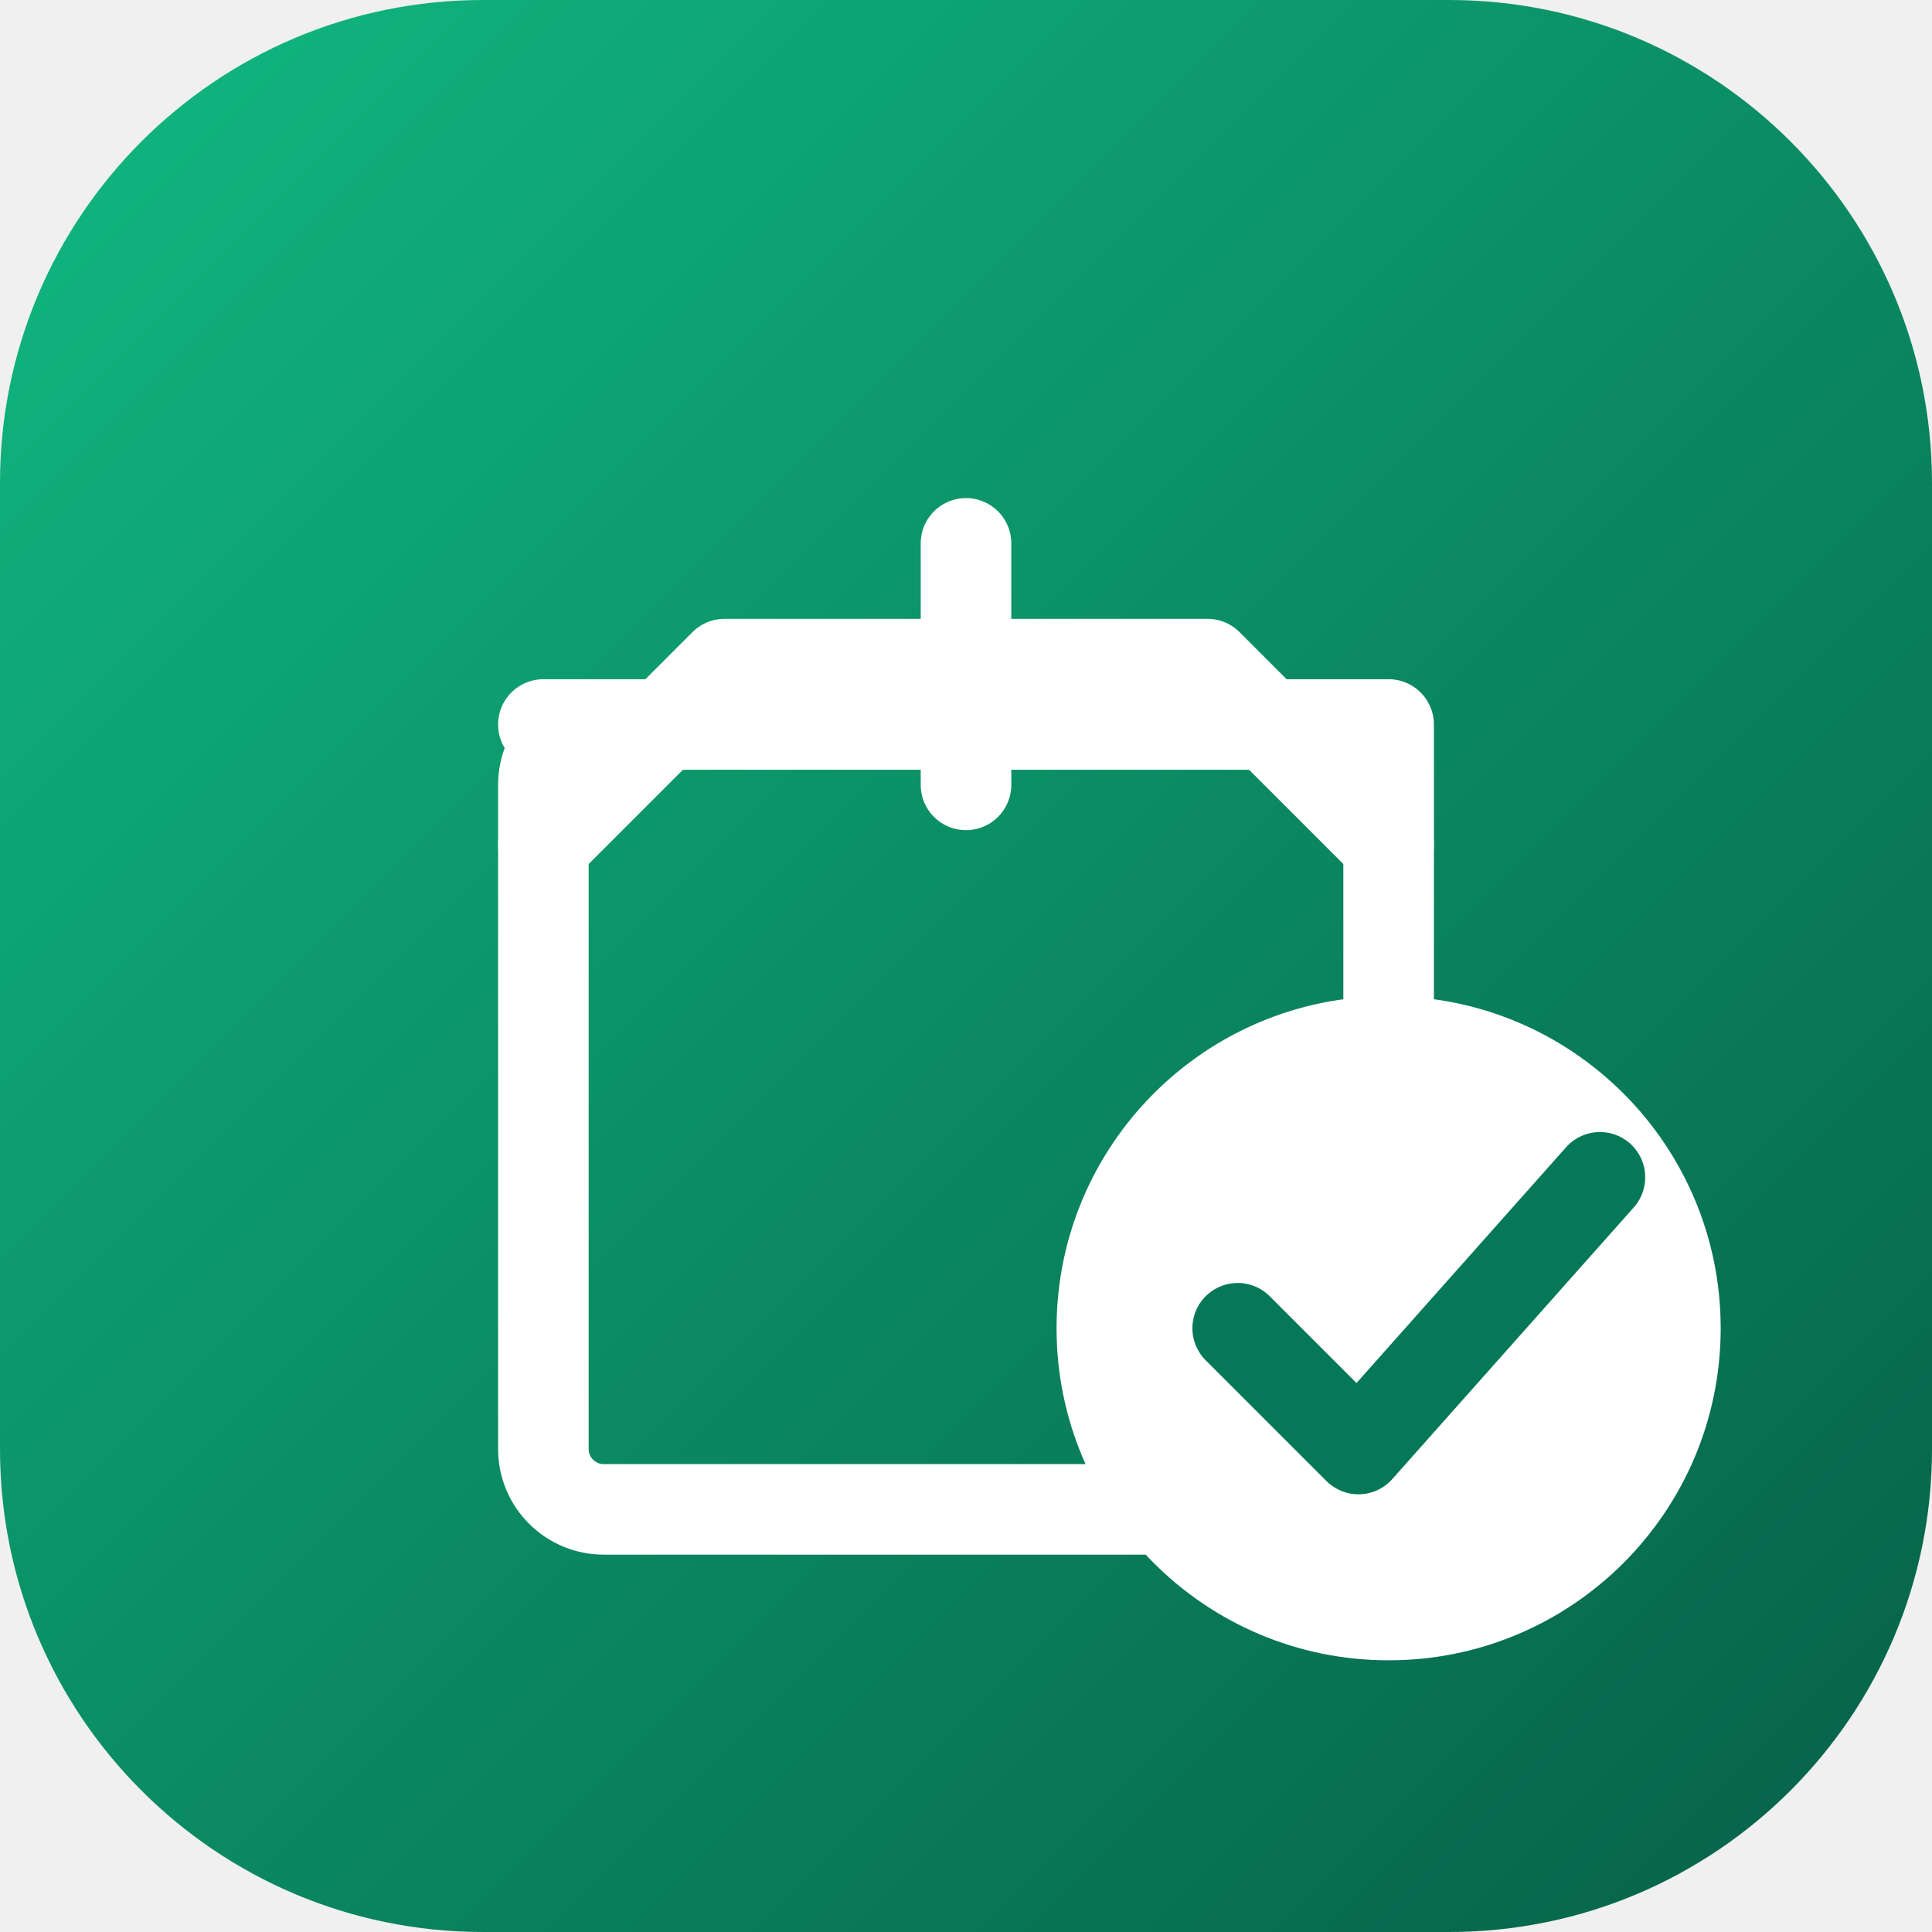
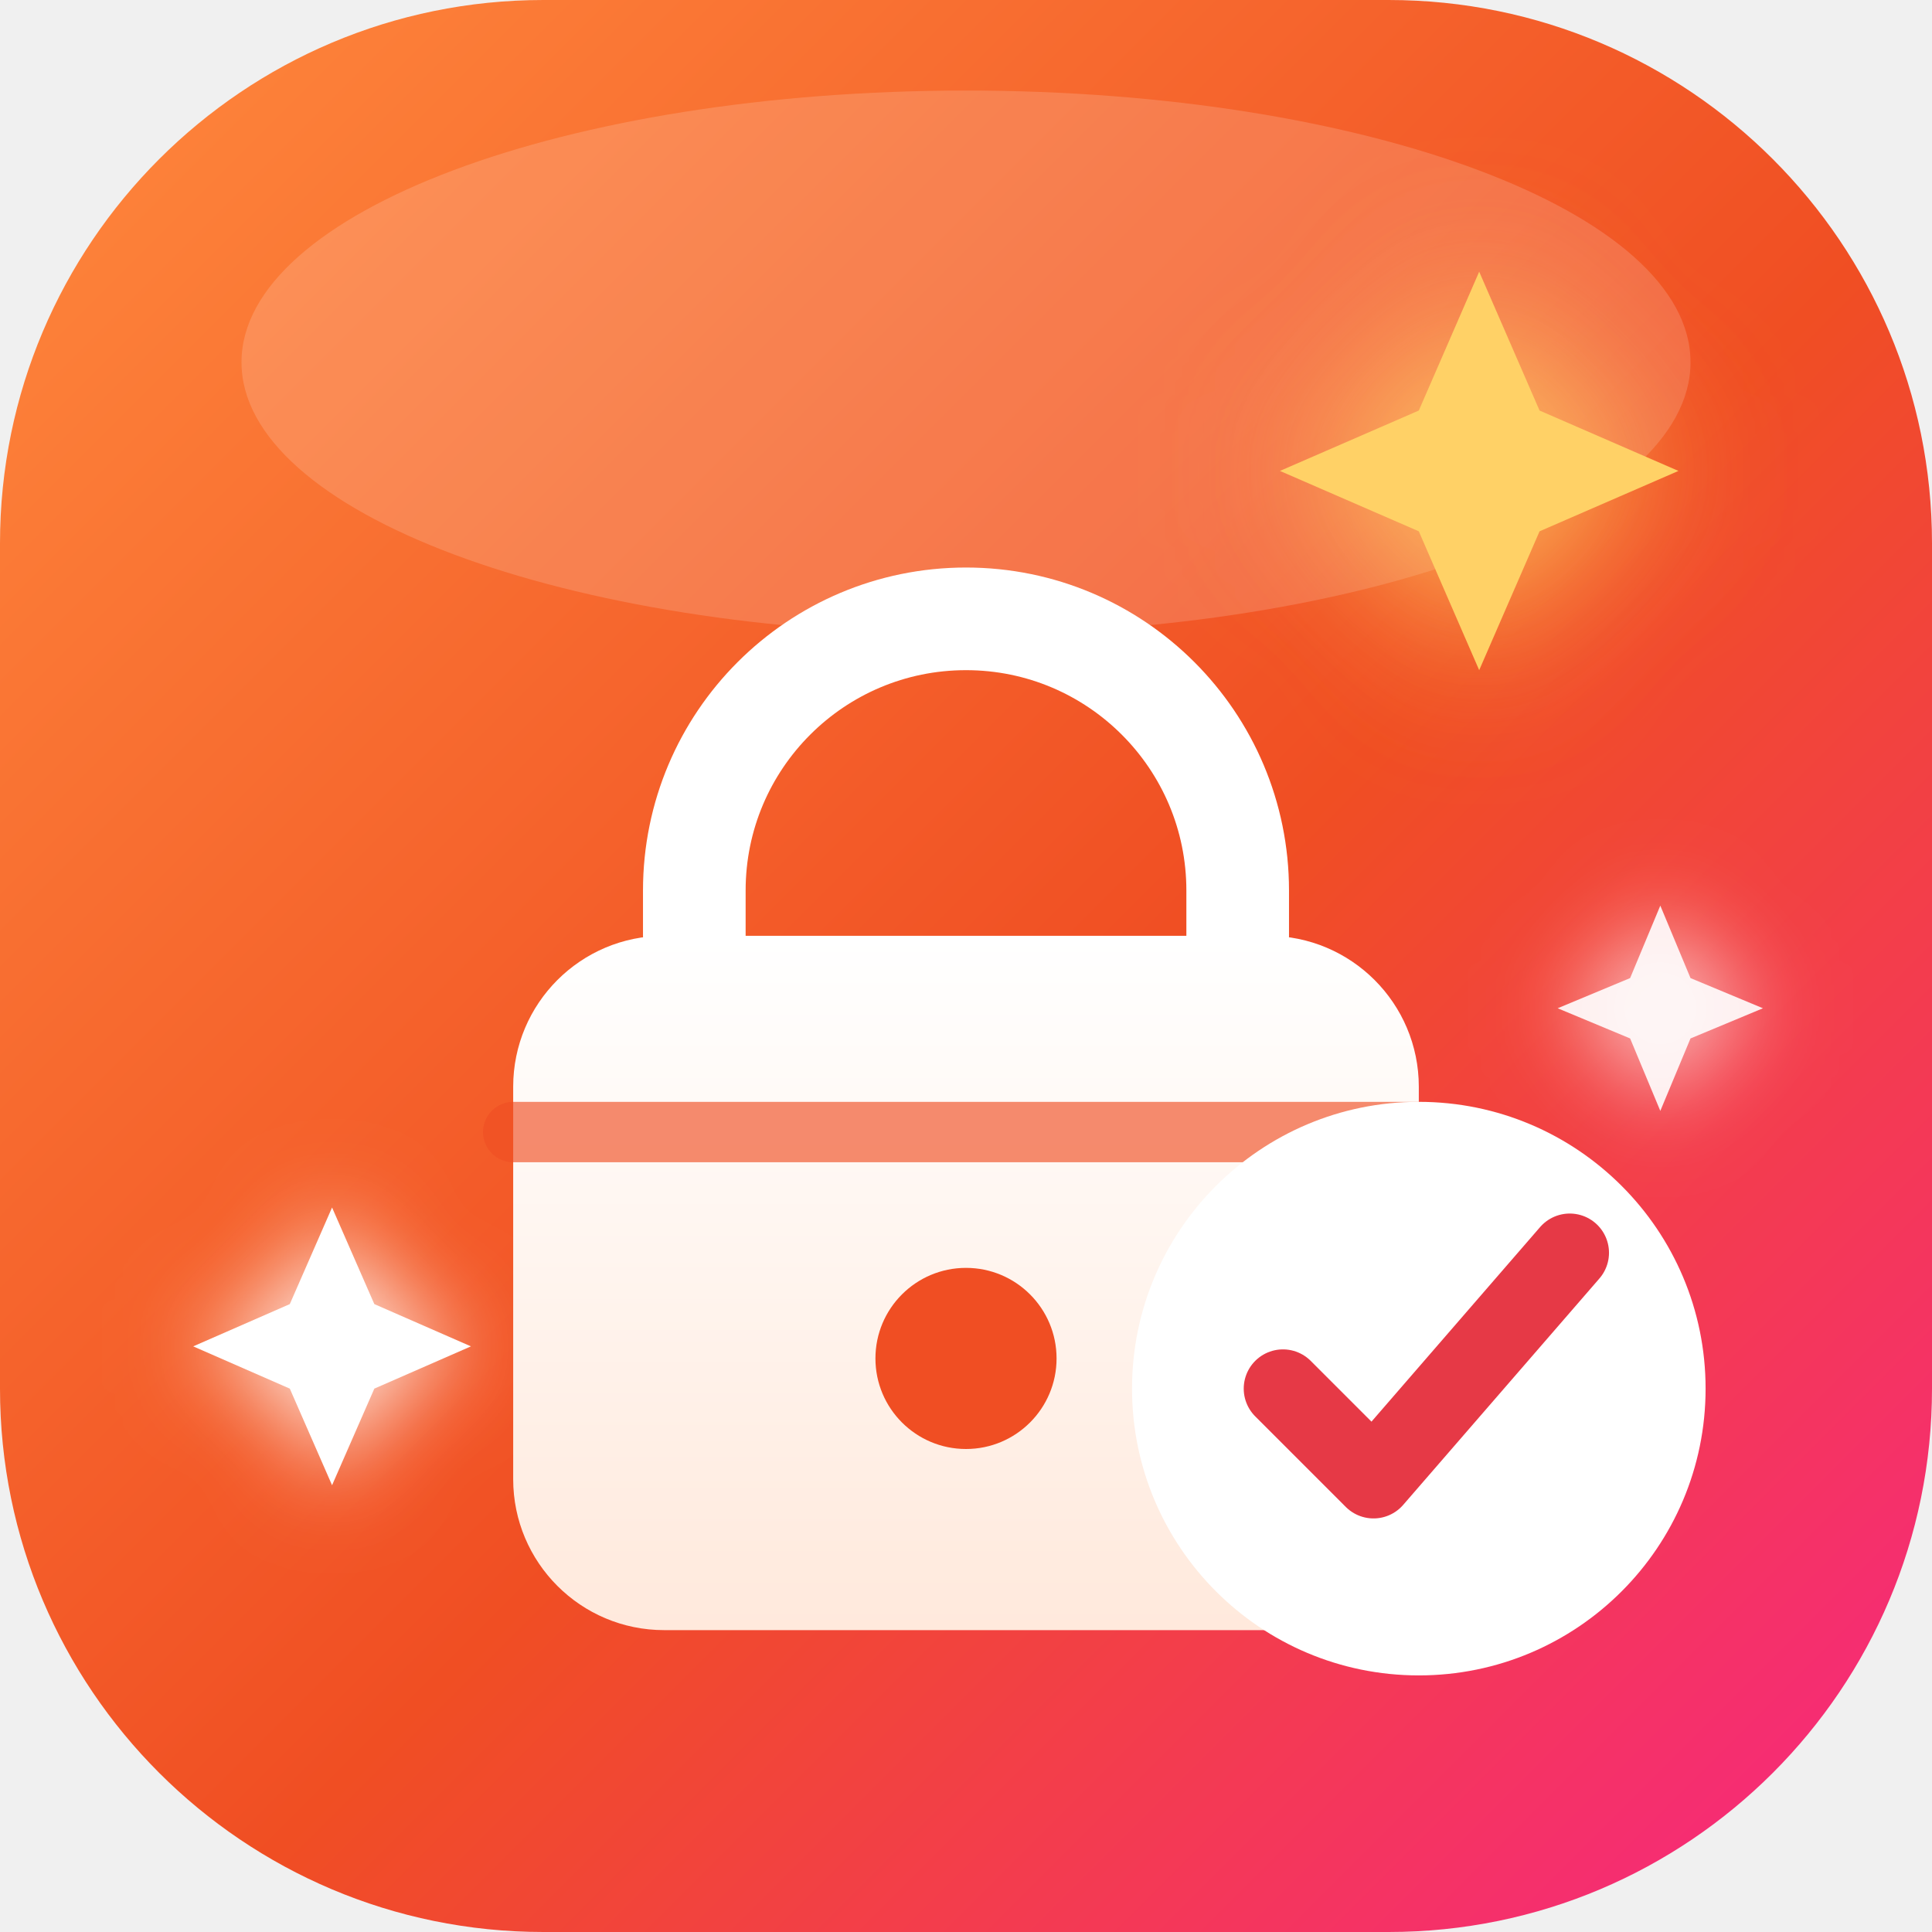
<svg xmlns="http://www.w3.org/2000/svg" viewBox="0 0 64 64">
  <defs>
    <linearGradient id="g" x1="0" y1="0" x2="1" y2="1">
-       <stop offset="0" stop-color="#10b981" />
-       <stop offset="1" stop-color="#065f46" />
+       <stop offset="0" stop-color="#FF8A3D" />
+       <stop offset="0.55" stop-color="#F04E23" />
+       <stop offset="1" stop-color="#F72585" />
    </linearGradient>
+     <linearGradient id="sacola" x1="0" y1="0" x2="0" y2="1">
+       <stop offset="0" stop-color="#ffffff" />
+       <stop offset="1" stop-color="#FFE9DC" />
+     </linearGradient>
+     <filter id="brilho" x="-60%" y="-60%" width="220%" height="220%">
+       <feGaussianBlur stdDeviation="1.6" result="b" />
+       <feMerge>
+         <feMergeNode in="b" />
+         <feMergeNode in="SourceGraphic" />
+       </feMerge>
+     </filter>
+     <filter id="brilhoForte" x="-80%" y="-80%" width="260%" height="260%">
+       <feGaussianBlur stdDeviation="2.6" result="b" />
+       <feMerge>
+         <feMergeNode in="b" />
+         <feMergeNode in="SourceGraphic" />
+       </feMerge>
+     </filter>
  </defs>
-   <rect width="64" height="64" rx="16" fill="url(#g)" />
-   <g fill="none" stroke="#ffffff" stroke-width="3" stroke-linecap="round" stroke-linejoin="round">
-     <path d="M18 24h28v24a2 2 0 0 1-2 2H20a2 2 0 0 1-2-2V26a2 2 0 0 1 2-2z" />
-     <path d="M18 28l6-6h16l6 6" />
-     <path d="M32 18v8" />
+   <rect width="64" height="64" rx="18" fill="url(#g)" />
+   <ellipse cx="32" cy="12" rx="24" ry="9" fill="#ffffff" opacity="0.16" />
+   <g>
+     <path d="M23 31v-1.5a9 9 0 0 1 18 0V31" fill="none" stroke="#ffffff" stroke-width="3.4" stroke-linecap="round" />
+     <rect x="17" y="31" width="30" height="23" rx="5" fill="url(#sacola)" />
+     <path d="M17 37.5h30" stroke="#F04E23" stroke-width="2" stroke-linecap="round" opacity="0.65" />
+     <circle cx="32" cy="45" r="3" fill="#F04E23" />
  </g>
-   <circle cx="46" cy="44" r="11" fill="#ffffff" />
-   <path d="M41 44l4 4 8-9" fill="none" stroke="#047857" stroke-width="3" stroke-linecap="round" stroke-linejoin="round" />
+   <circle cx="47" cy="46" r="9.5" fill="#ffffff" />
+   <path d="M42.5 46l3 3 6.5-7.5" fill="none" stroke="#E63946" stroke-width="2.6" stroke-linecap="round" stroke-linejoin="round" />
+   <g fill="#FFD166" filter="url(#brilhoForte)">
+     <path d="M49 9l2 4.6 4.6 2-4.6 2-2 4.6-2-4.6-4.6-2 4.6-2z" />
+   </g>
+   <g fill="#ffffff" filter="url(#brilho)">
+     <path d="M11 40l1.4 3.2 3.2 1.4-3.2 1.4L11 49.2l-1.4-3.2-3.2-1.4 3.2-1.4z" />
+     <path d="M55 30l1 2.4 2.4 1-2.4 1-1 2.4-1-2.4-2.4-1 2.4-1z" opacity="0.9" />
+   </g>
</svg>
